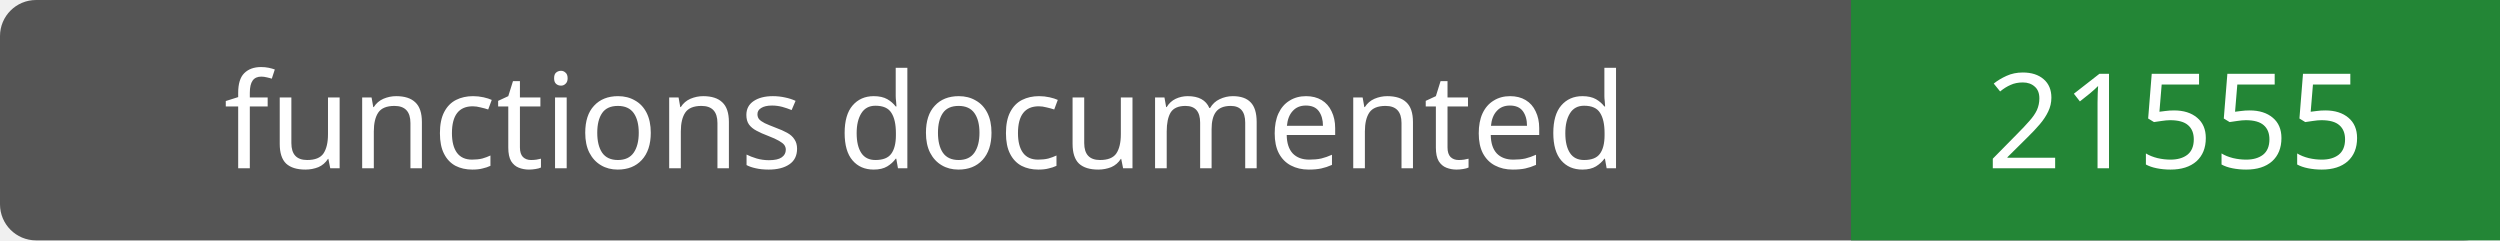
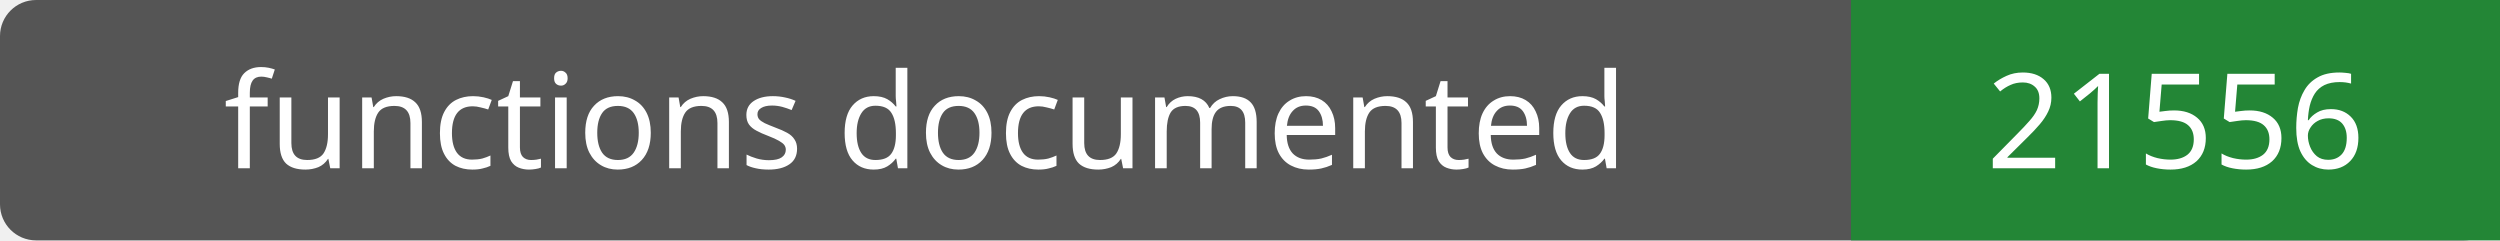
- <svg xmlns="http://www.w3.org/2000/svg" width="208" height="20" role="img" aria-label="functions documented: 21555">
+ <svg xmlns="http://www.w3.org/2000/svg" width="208" height="20" role="img" aria-label="functions documented: 21556">
  <rect width="208" height="20" rx="3" fill="#555" />
  <path fill="#238636" d="M154 0h54v20H154z" />
  <g fill="#fff" text-anchor="middle" font-family="Verdana,sans-serif" font-size="11">
    <text x="77.0" y="14">functions documented</text>
-     <text x="181.0" y="14">21555</text>
+     <text x="181.0" y="14">21556</text>
  </g>
</svg>
